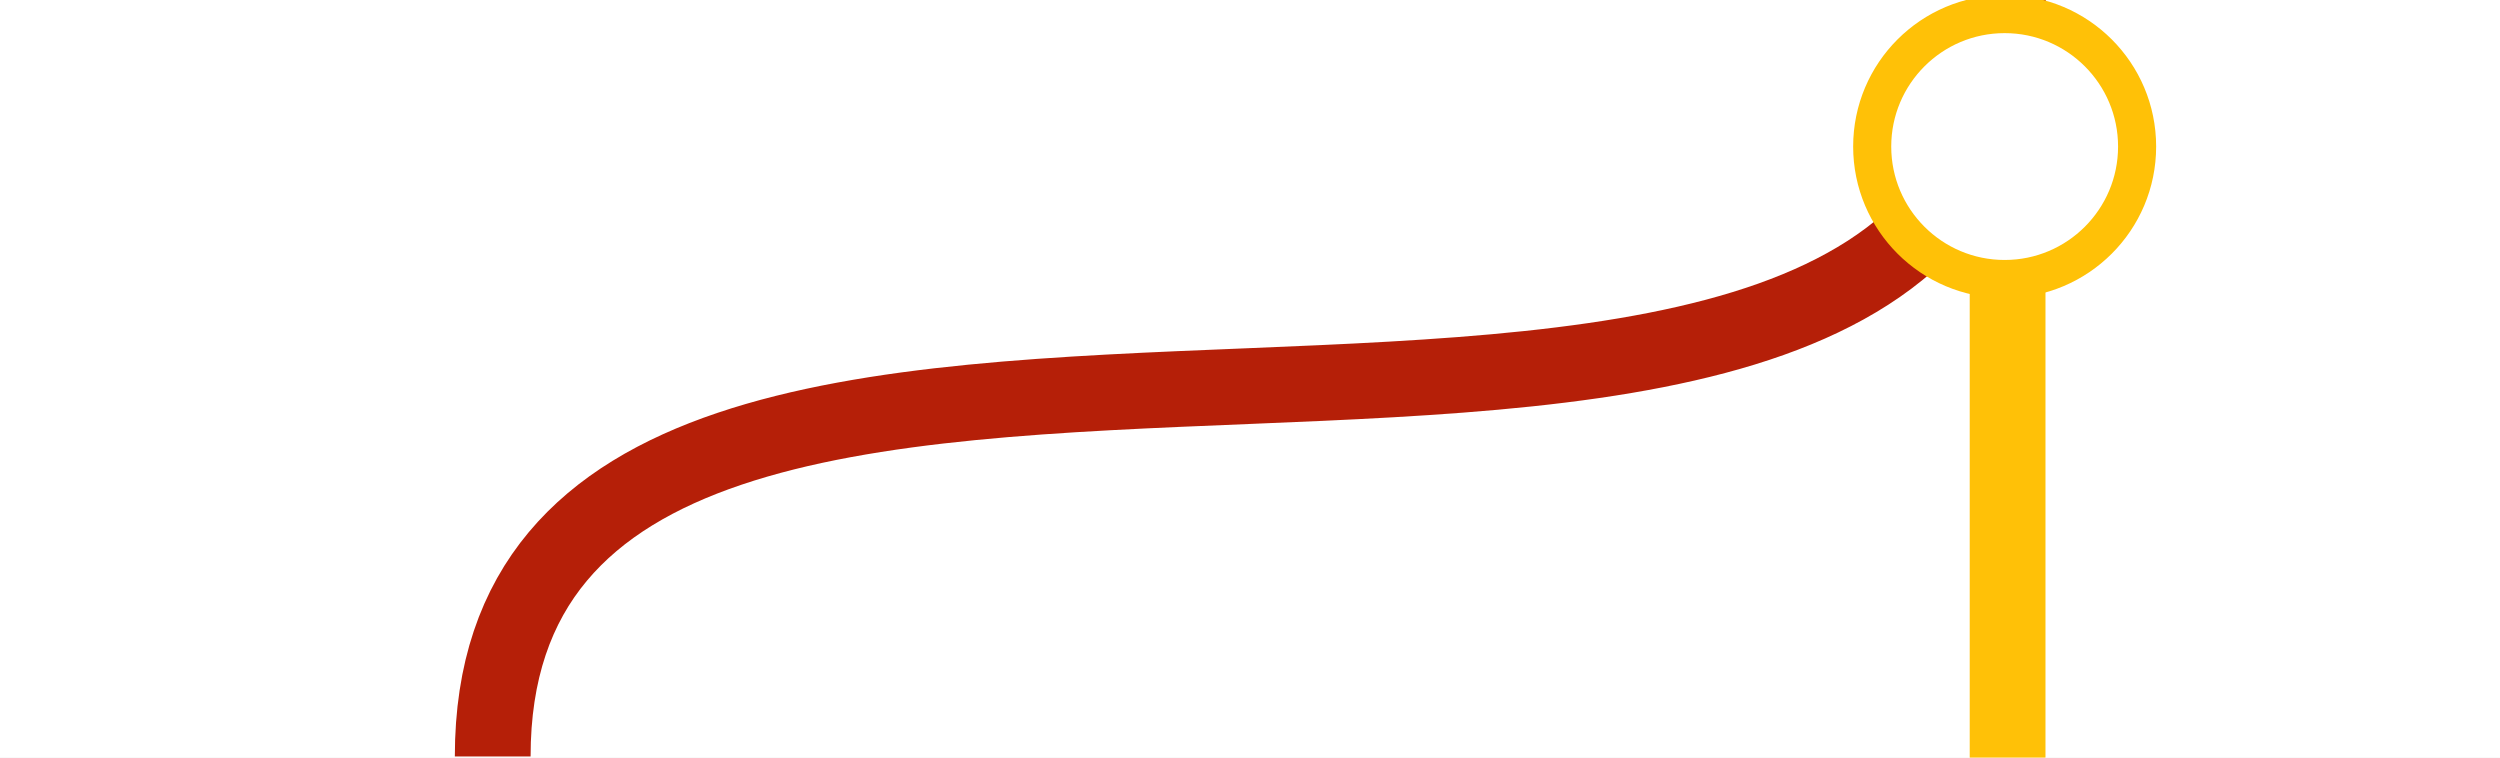
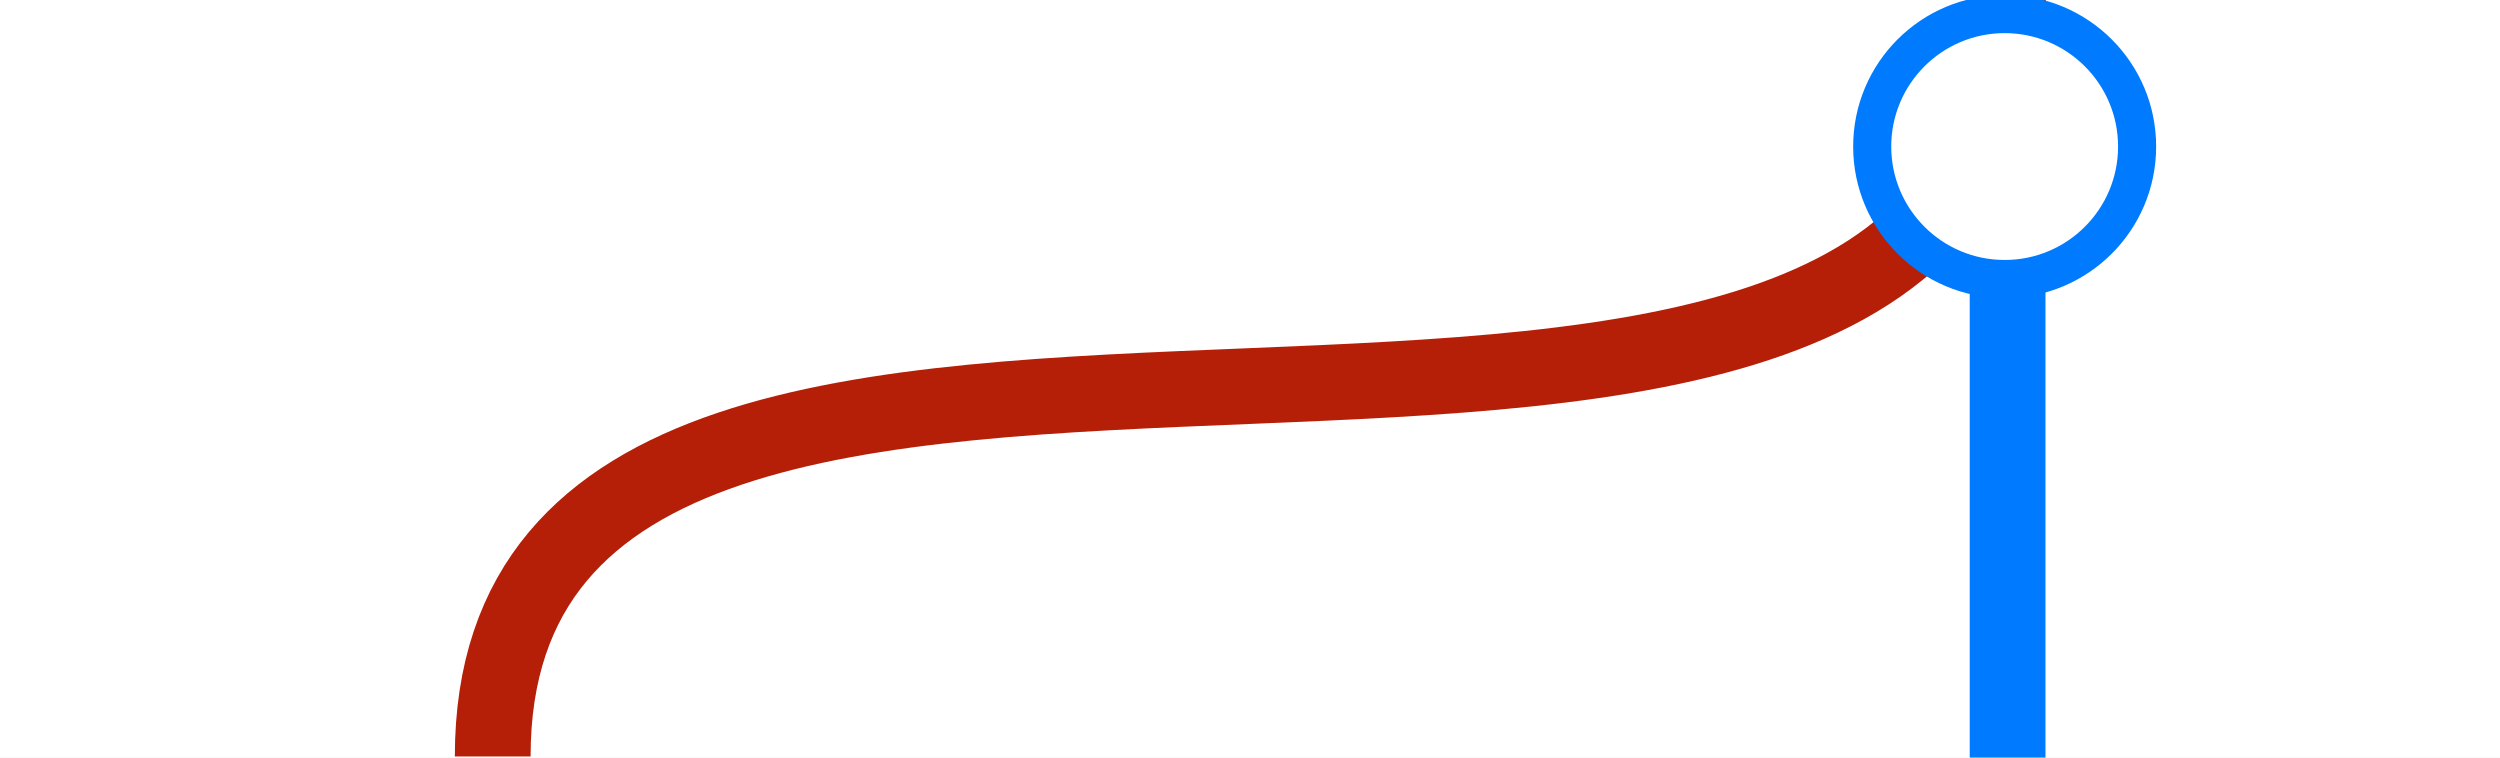
<svg xmlns="http://www.w3.org/2000/svg" width="165" height="50" viewBox="0 0 43.656 13.229">
  <path fill="#fff" fill-rule="evenodd" d="M0 0h43.656v13.229H0z" />
-   <rect width="1.323" height="13.229" x="34.396" ry="0" fill="#ffc107" fill-rule="evenodd" />
+   <rect width="1.323" height="13.229" x="34.396" ry="0" fill="#007bff" fill-rule="evenodd" />
  <path d="M8.604 13.21c0-11.944 26.448-.903 26.456-13.21" fill="none" stroke="#b51f08" stroke-width="1.323" />
-   <circle cx="35.006" cy="2.559" fill="#fff" fill-rule="evenodd" stroke="#ffc107" stroke-width=".665" stroke-linecap="round" stroke-dashoffset="12.433" r="2.313" />
+   <circle cx="35.006" cy="2.559" fill="#fff" fill-rule="evenodd" stroke="#007bff" stroke-width=".665" stroke-linecap="round" stroke-dashoffset="12.433" r="2.313" />
</svg>
